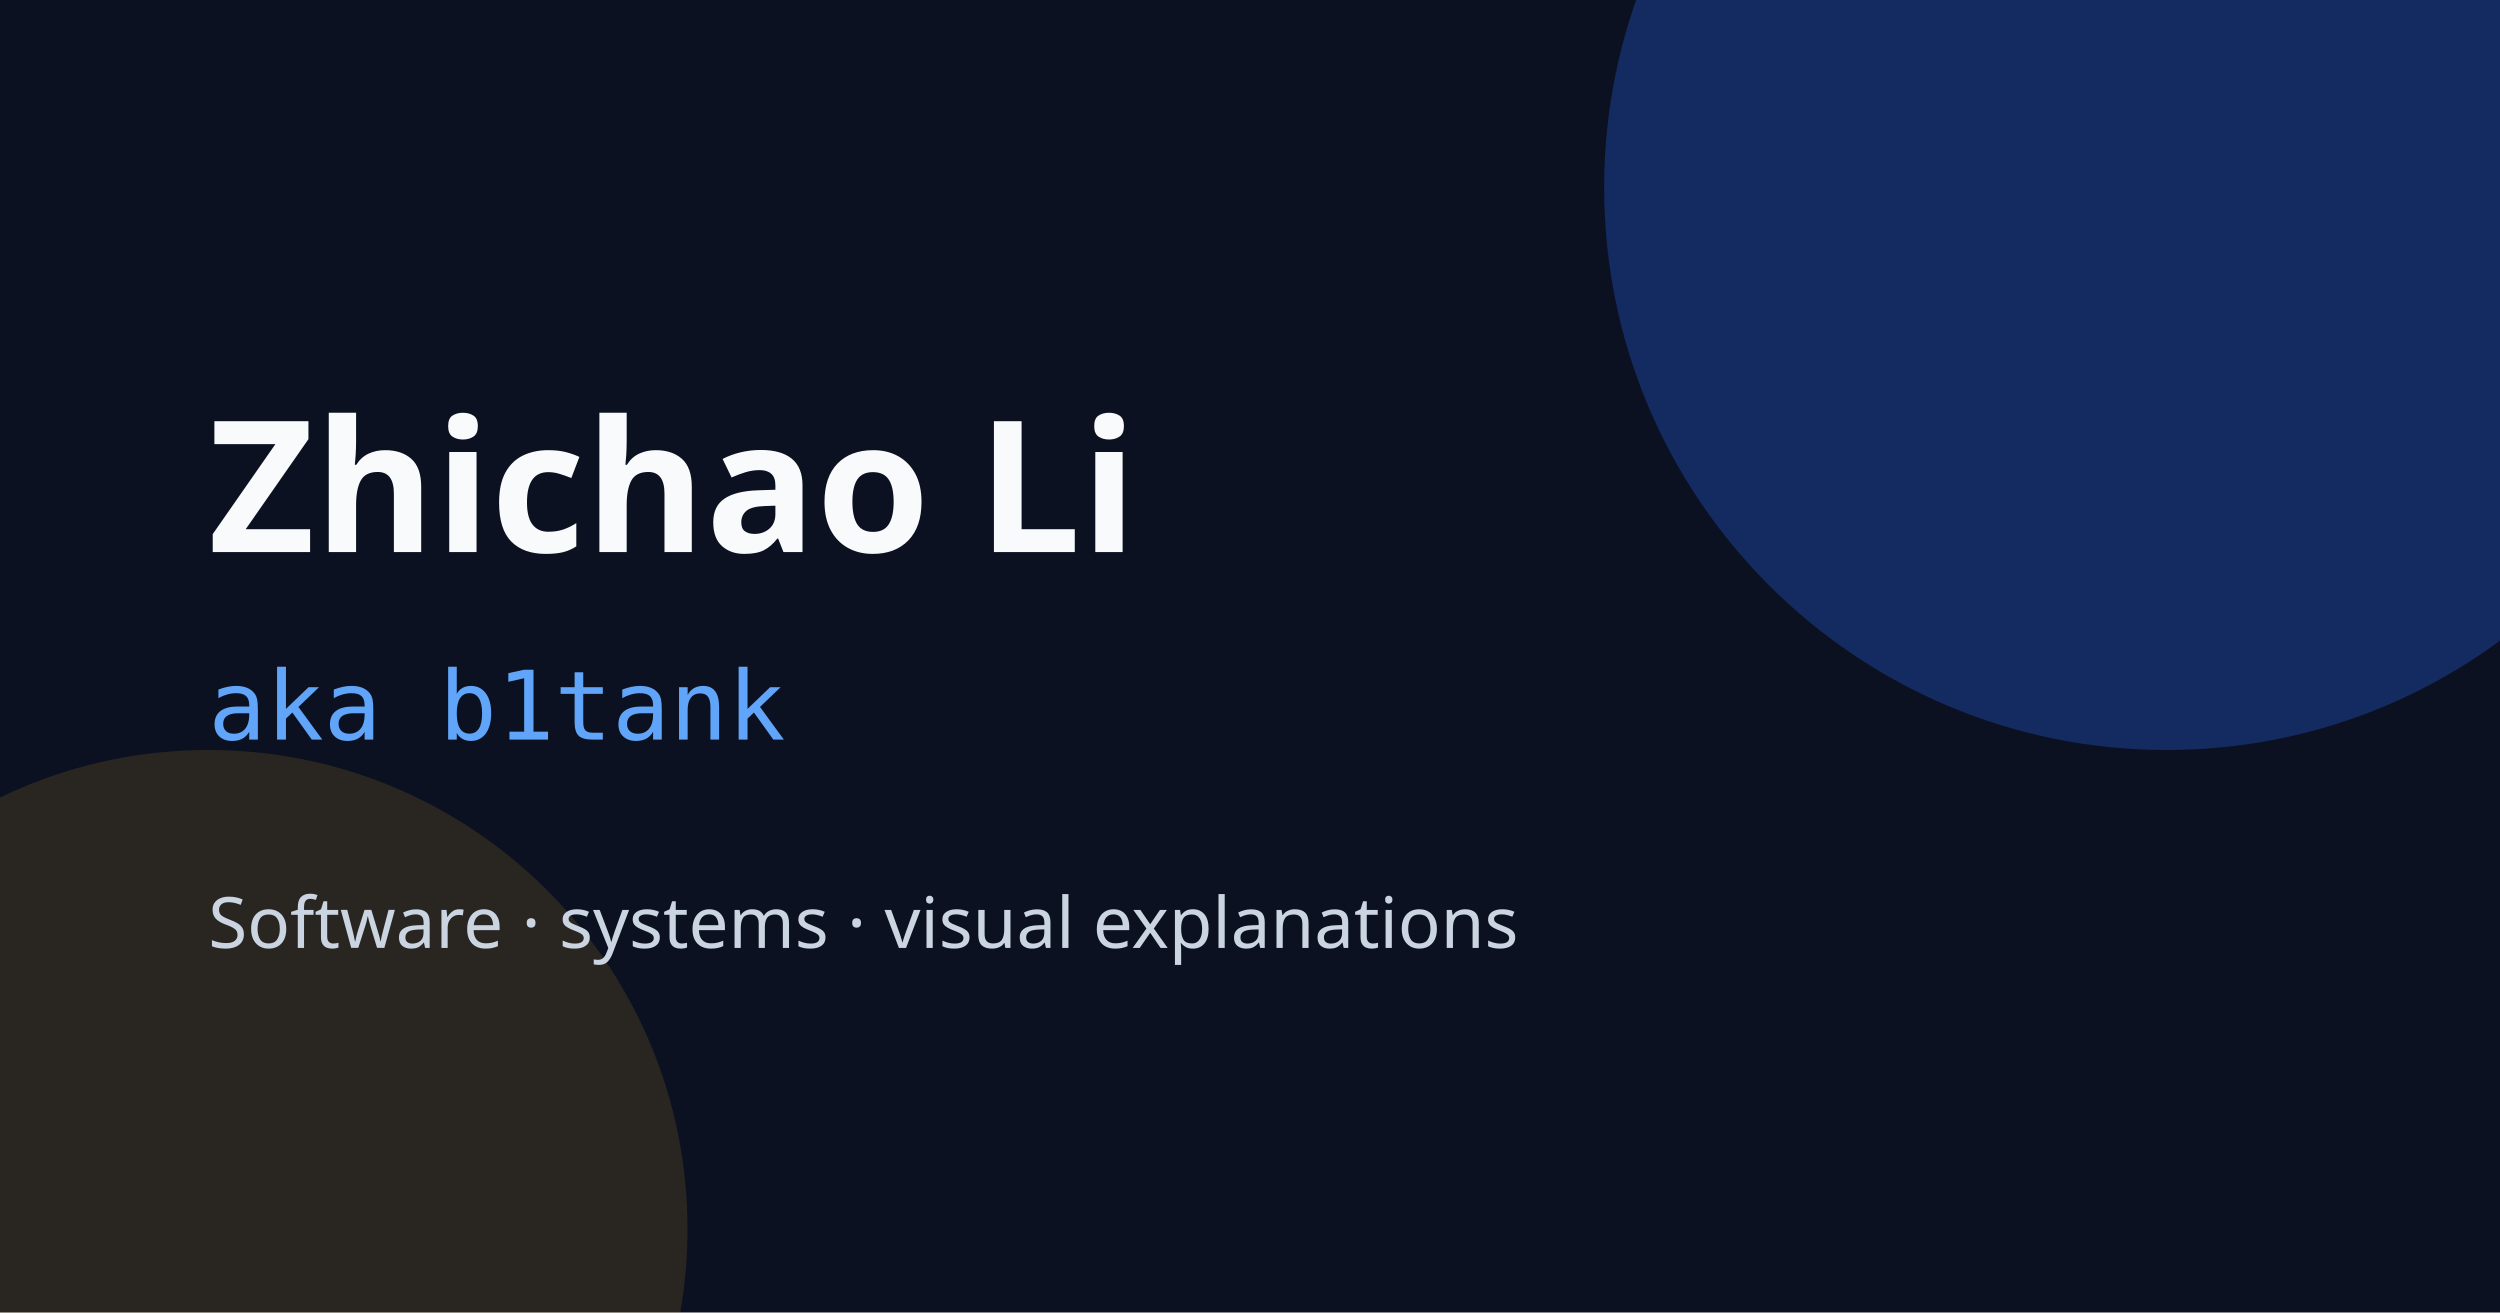
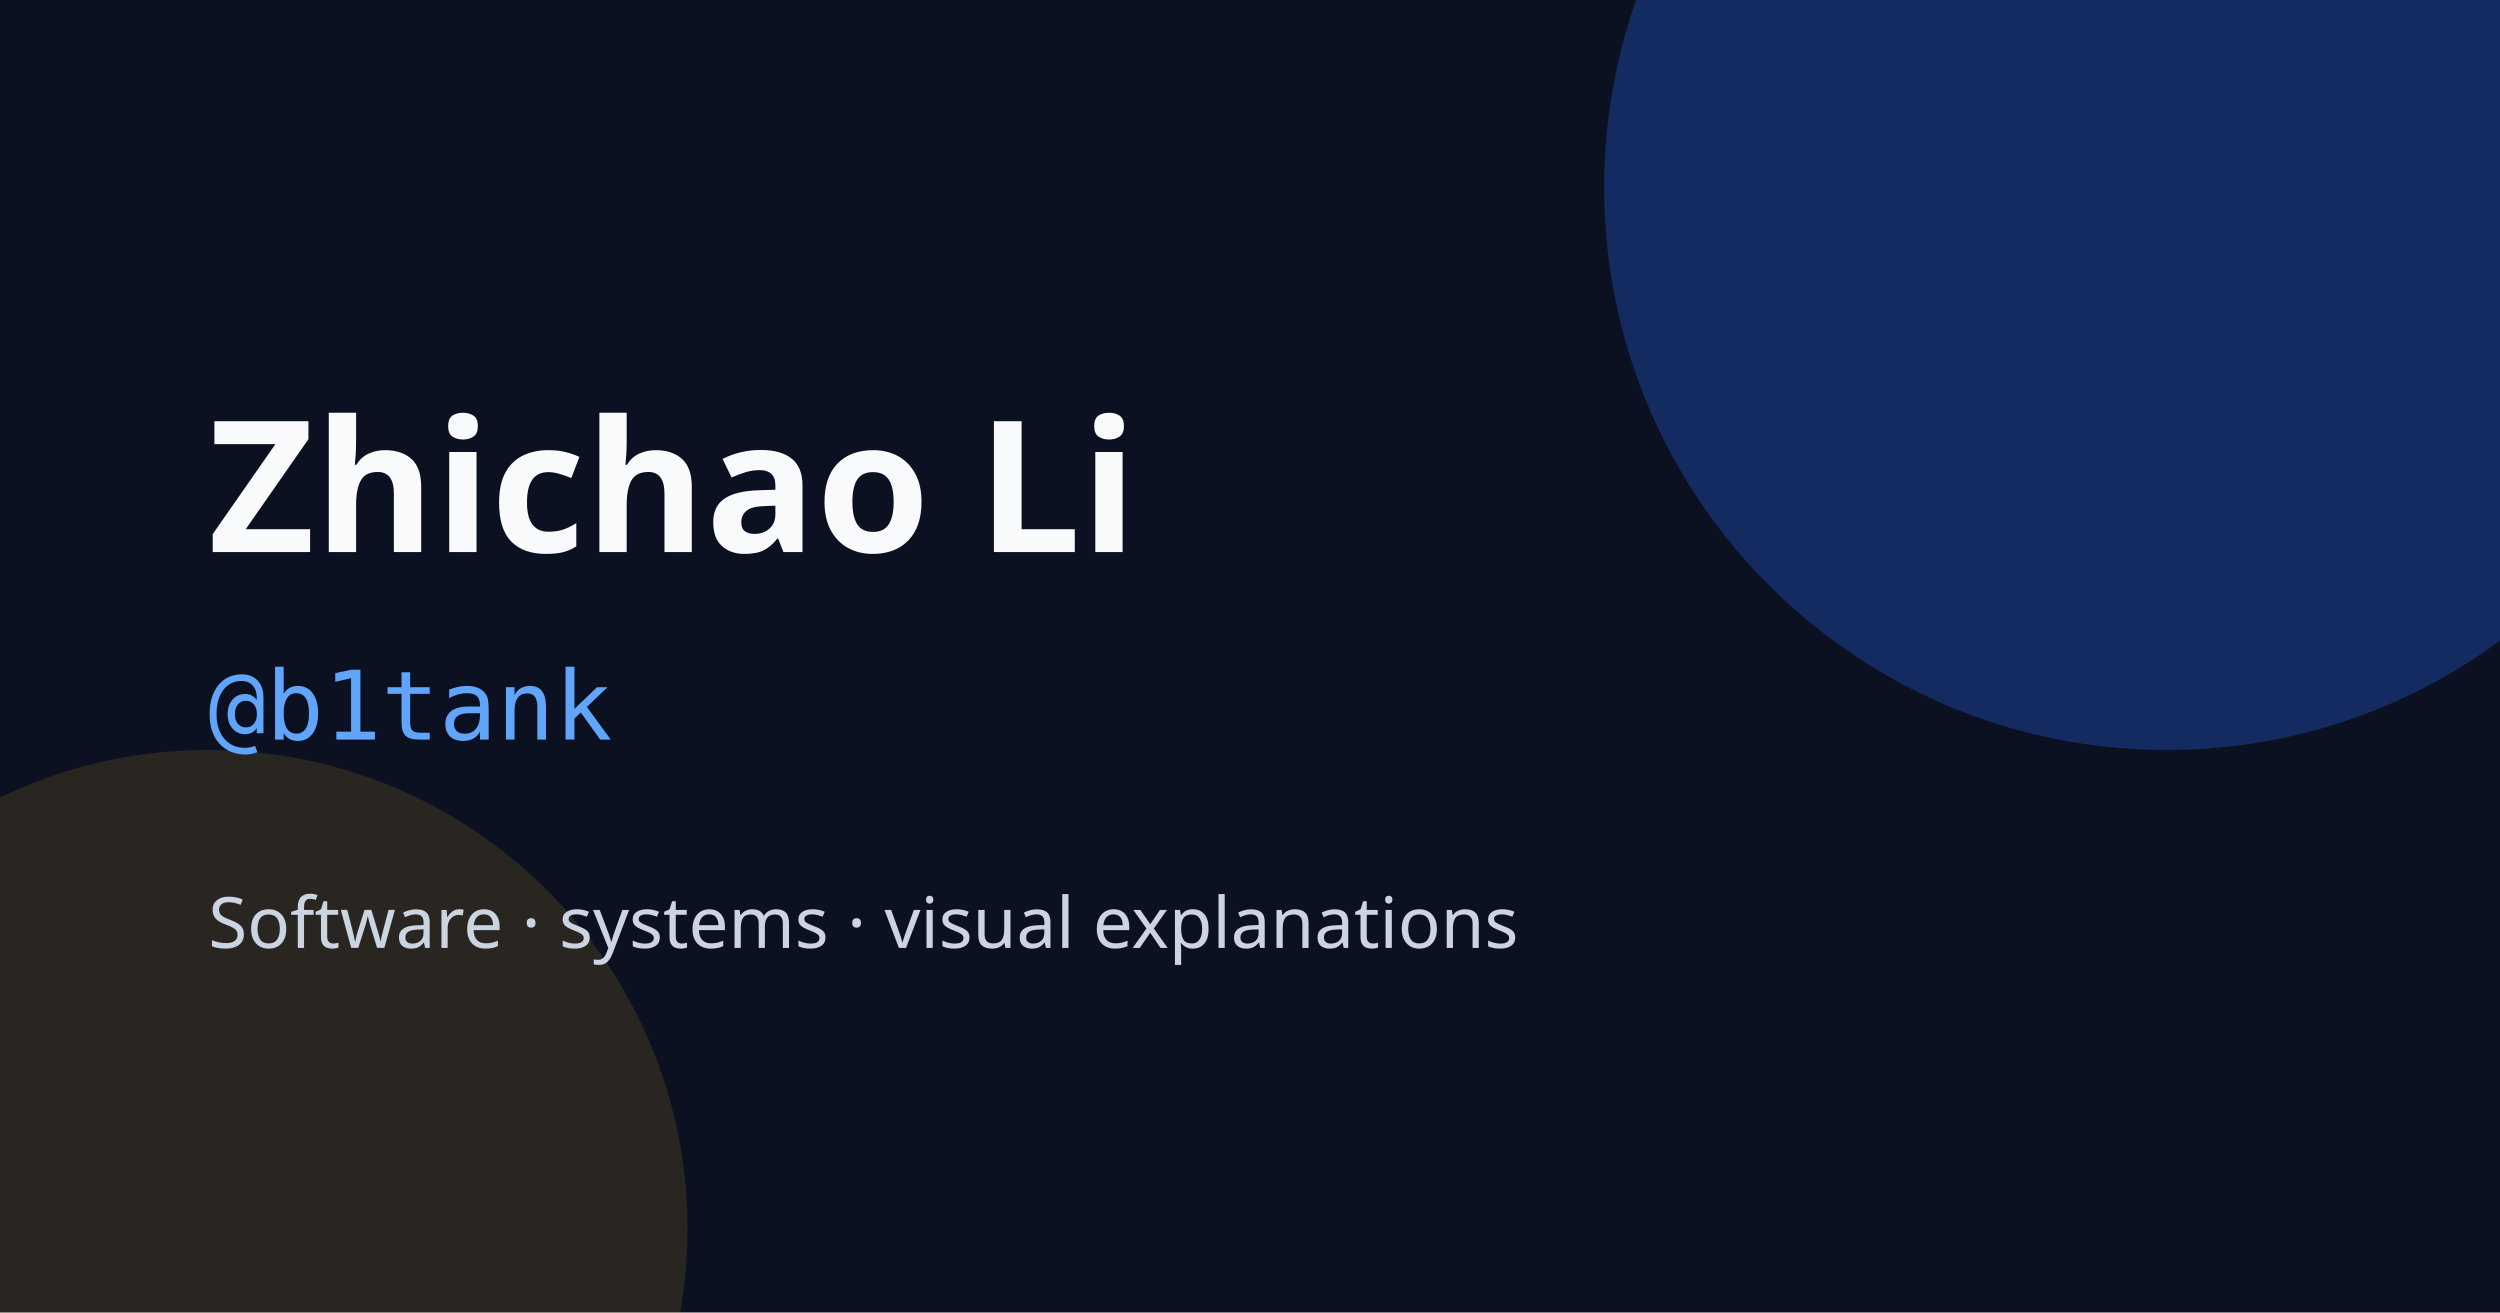
<svg xmlns="http://www.w3.org/2000/svg" width="1200" height="630" viewBox="0 0 1200 630">
  <rect width="1200" height="630" fill="#0b1120" />
  <circle cx="1040" cy="90" r="270" fill="#2563eb" opacity=".32" />
  <circle cx="100" cy="590" r="230" fill="#d69e2e" opacity=".15" />
  <text x="100" y="265" fill="#f8fafc" font-family="ui-sans-serif,system-ui" font-size="88" font-weight="700">Zhichao Li</text>
-   <text x="100" y="355" fill="#60a5fa" font-family="ui-monospace,monospace" font-size="46">aka b1tank</text>
+   <text x="100" y="355" fill="#60a5fa" font-family="ui-monospace,monospace" font-size="46">@b1tank</text>
  <text x="100" y="455" fill="#cbd5e1" font-family="ui-sans-serif,system-ui" font-size="34">Software · systems · visual explanations</text>
</svg>
